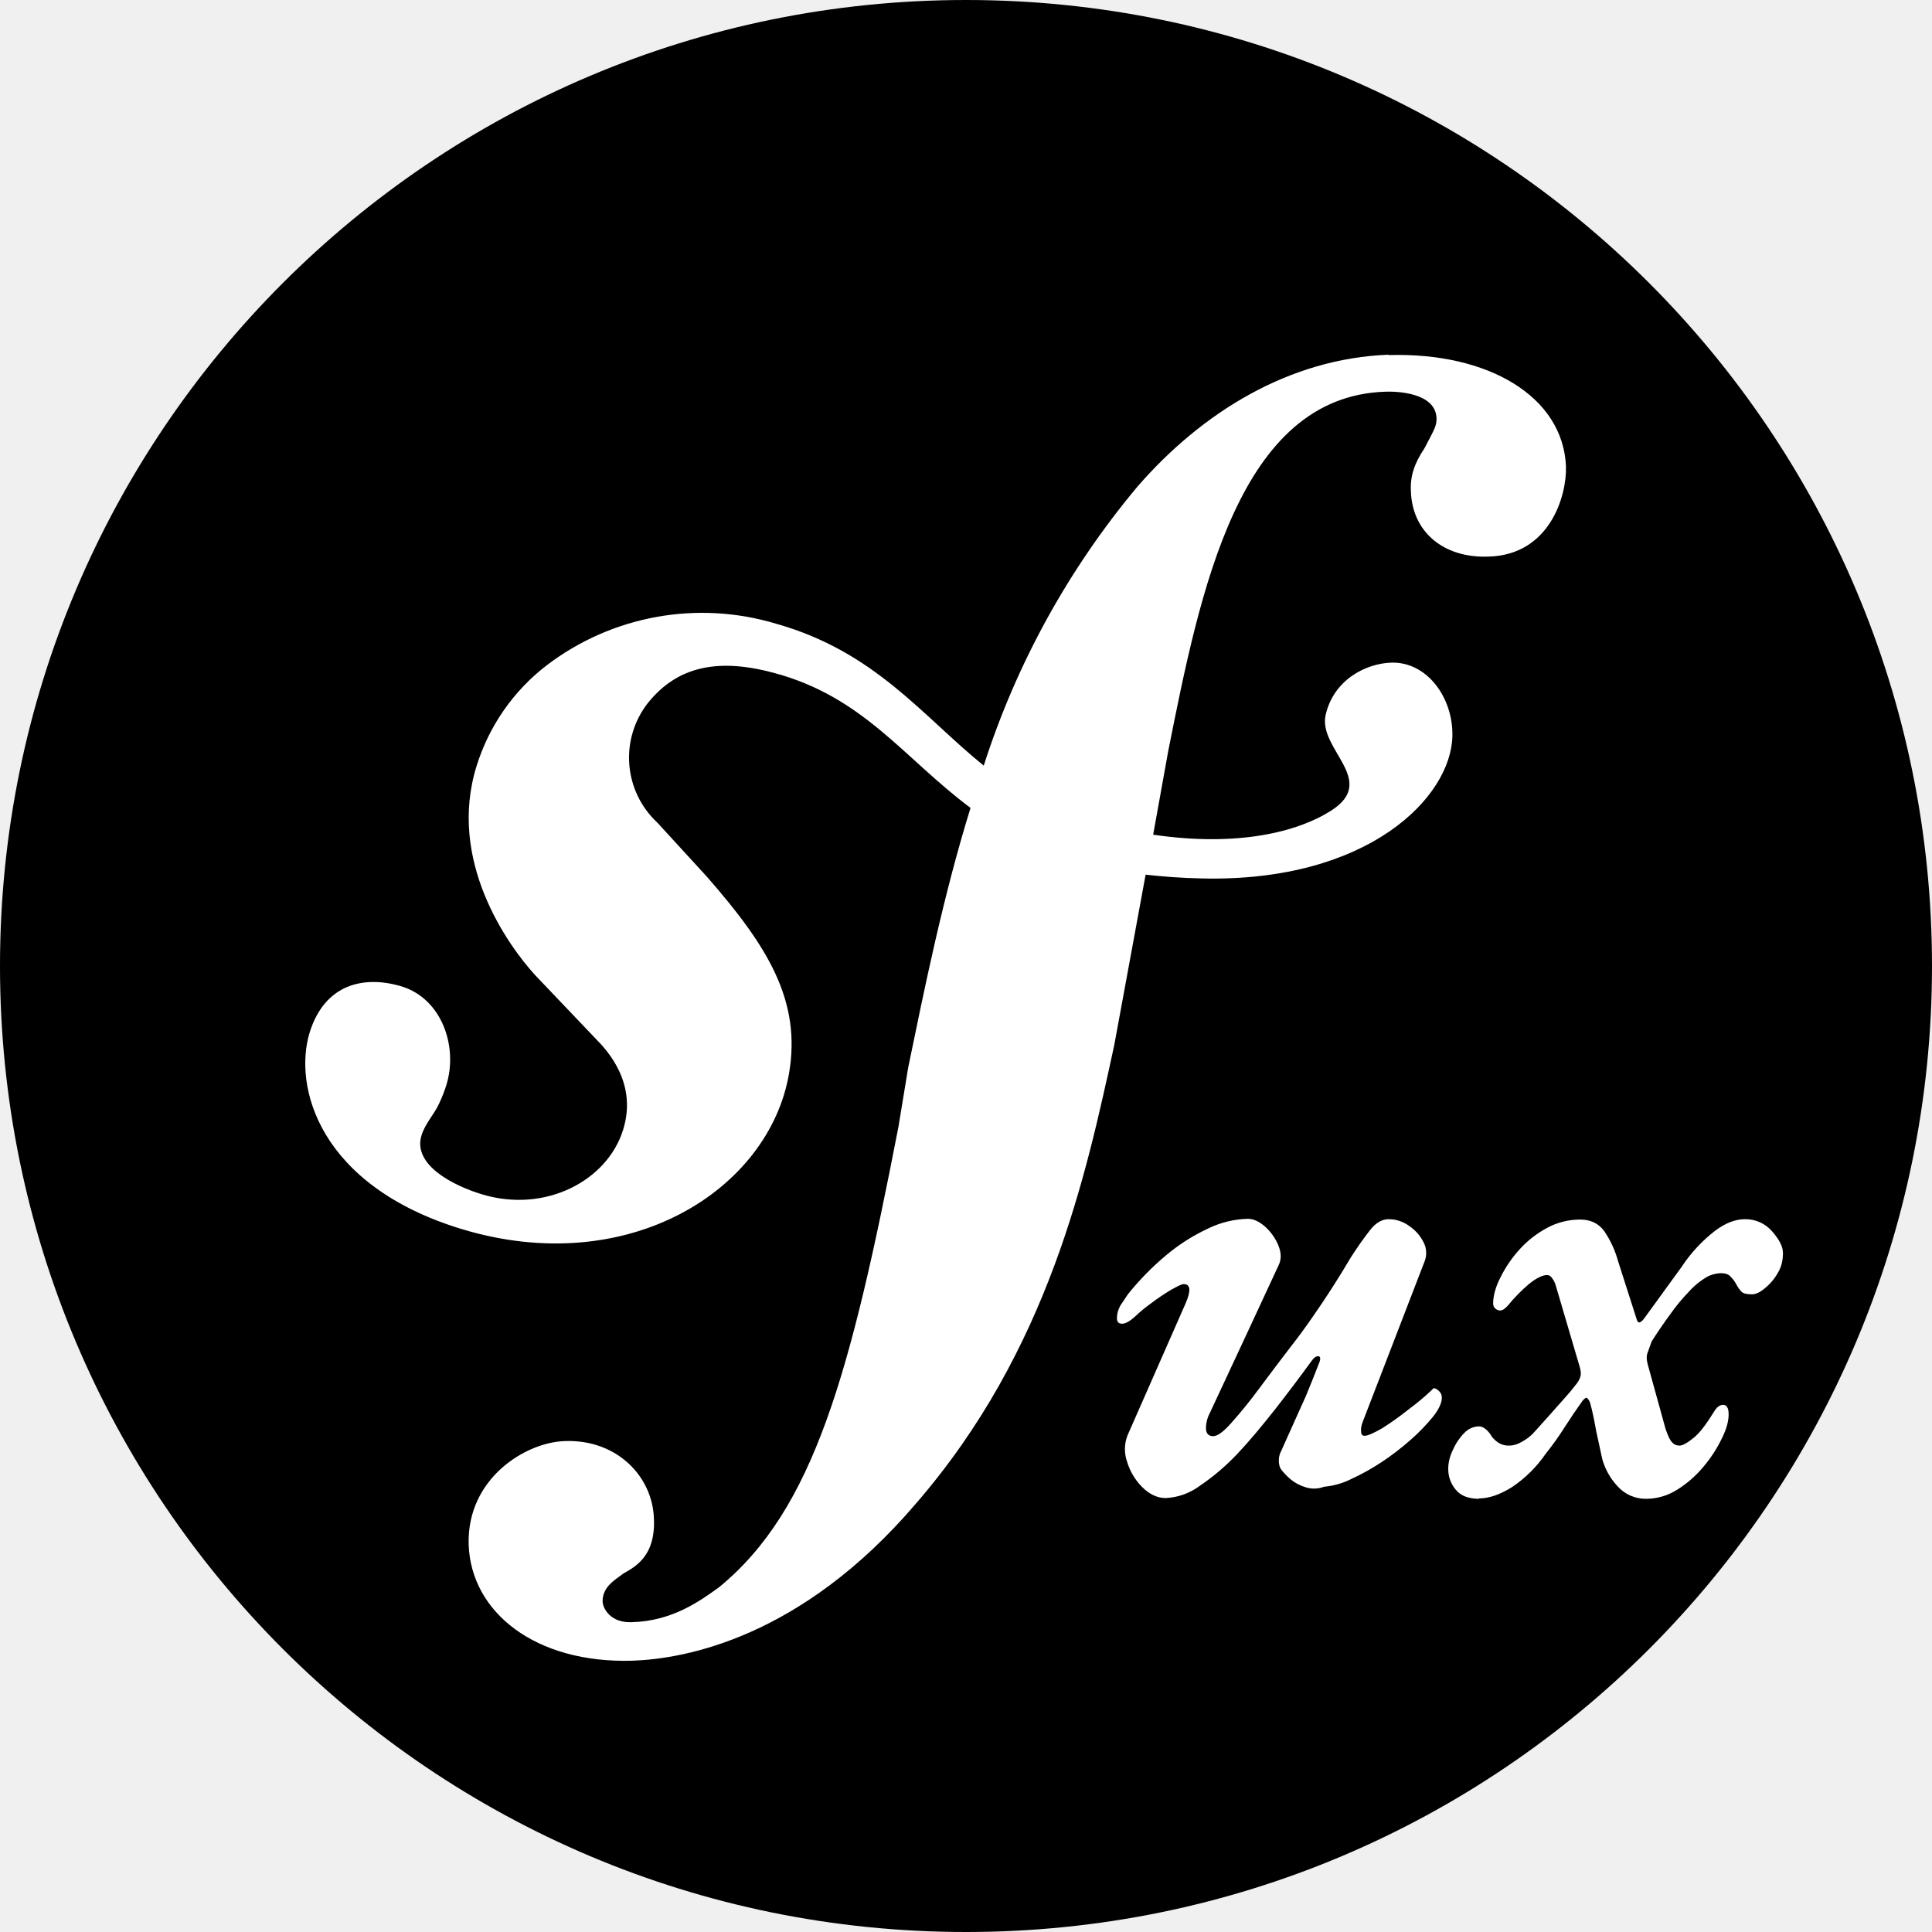
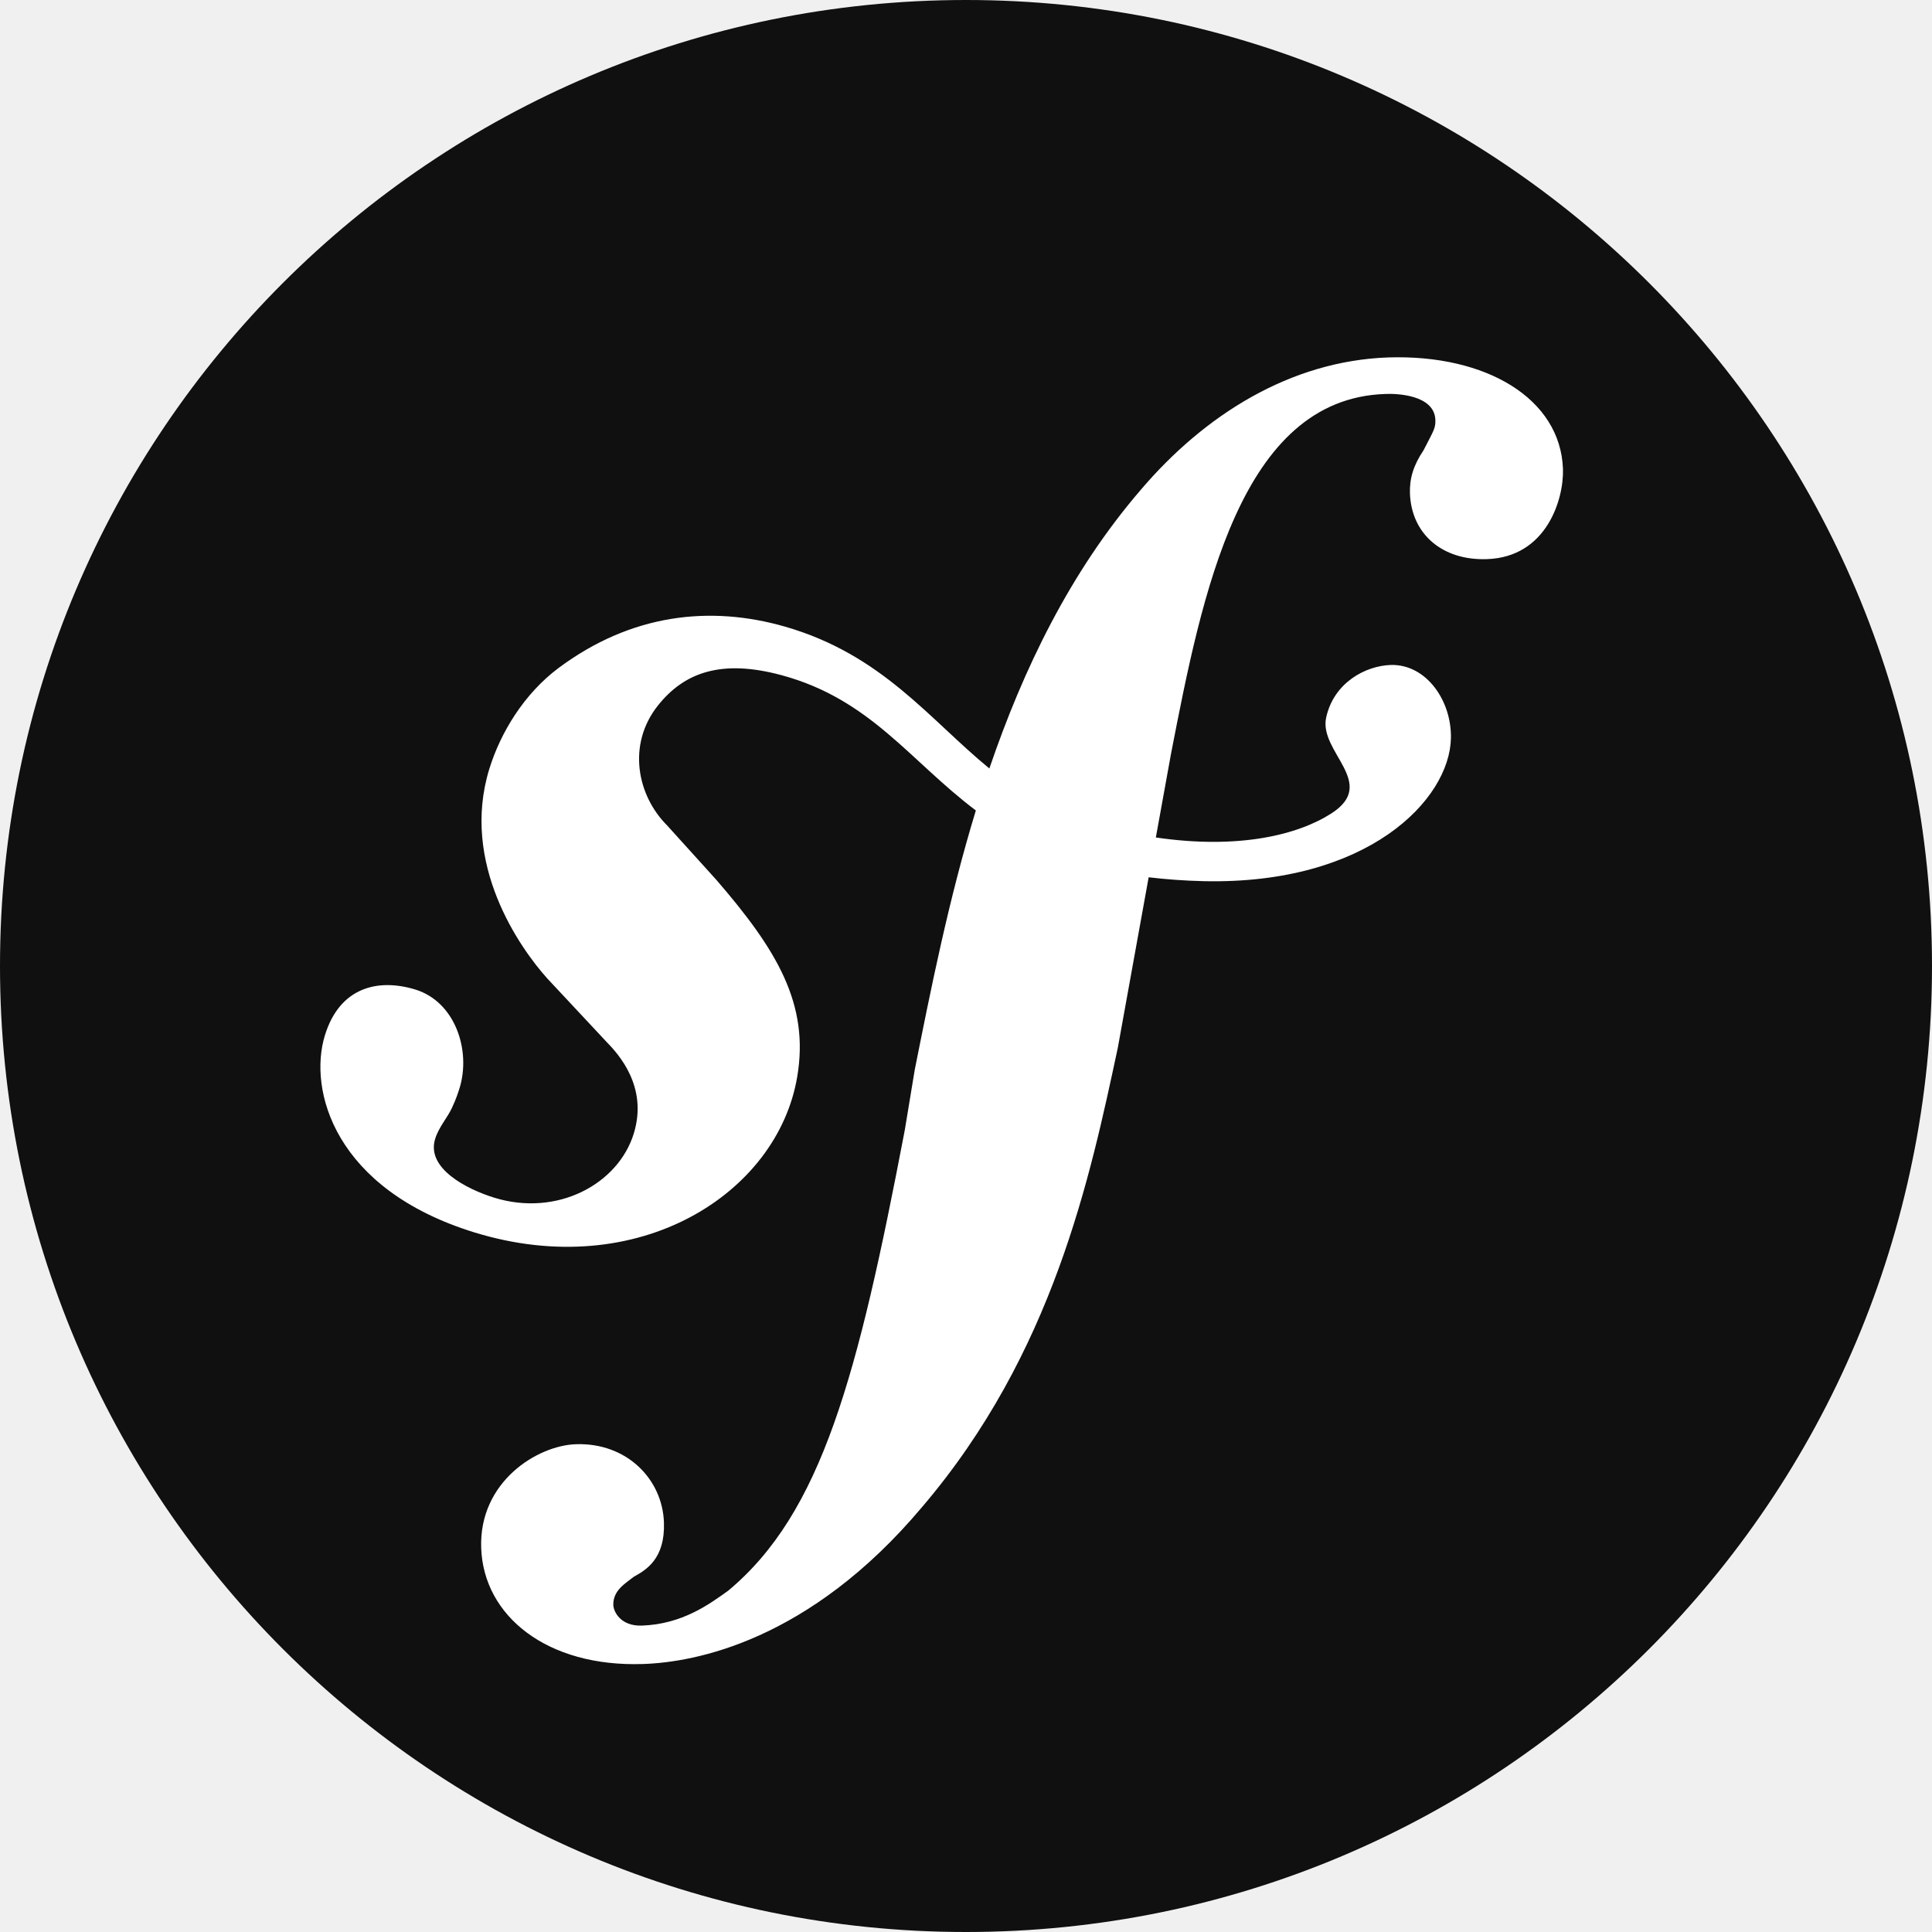
- <svg xmlns="http://www.w3.org/2000/svg" viewBox="0 0 512 512">
-   <style>@media (prefers-color-scheme: dark) { #circle { fill: #fff; } #sfux { fill: #000; } }</style>
-   <path id="circle" fill="#000" d="M512 256a256 256 0 1 1-512 0 256 256 0 0 1 512 0Z" />
-   <path id="sfux" fill="#fff" d="M392 397.2c-2.8 0-4.9-.8-6.2-2.4a8.4 8.4 0 0 1-2-5.6c0-1.6.4-3.3 1.3-5.1a14.5 14.5 0 0 1 3-4.4 5.5 5.5 0 0 1 3.8-1.7c.6 0 1.2.2 1.9.8a7.2 7.2 0 0 1 1.6 2 7.5 7.5 0 0 0 1.8 1.6 5 5 0 0 0 2.8.7c1 0 2.1-.3 3.3-1a12 12 0 0 0 3.5-2.8l3.5-3.9 4-4.5a66 66 0 0 0 3.6-4.3 5.4 5.4 0 0 0 1-2.1c.1-.6 0-1.4-.3-2.4l-6.3-21.4a5.5 5.5 0 0 0-1-2c-.3-.5-.8-.8-1.3-.8-1.2 0-2.8.8-4.6 2.2a44.2 44.2 0 0 0-5.9 6 7.4 7.4 0 0 1-.9.8 2 2 0 0 1-1 .4 2 2 0 0 1-1.3-.5c-.4-.3-.6-.8-.6-1.4 0-2.1.7-4.5 2-7a32.6 32.6 0 0 1 5-7.3 27.1 27.1 0 0 1 7.3-5.7 18.2 18.2 0 0 1 8.8-2.2c2.7 0 4.8 1 6.3 3a26.6 26.6 0 0 1 3.7 8l4.9 15.3c.3 1.3 1 1.3 2.1-.2l9.8-13.5a40 40 0 0 1 9-9.7c2.7-2 5.3-3 7.8-3a9.3 9.3 0 0 1 7.3 3.3c1.9 2.2 2.8 4 2.8 5.7 0 1.9-.4 3.7-1.4 5.3a13.8 13.8 0 0 1-3.4 4c-1.3 1.1-2.4 1.6-3.4 1.6-1.4 0-2.3-.2-2.8-.7a9 9 0 0 1-1.4-2 8.2 8.2 0 0 0-1.5-2c-.5-.6-1.4-.9-2.6-.9a9 9 0 0 0-3.3.8 20 20 0 0 0-5.3 4.3 46.9 46.9 0 0 0-4.7 5.7 128.7 128.7 0 0 0-5 7.3l-1 2.8c-.4.9-.4 2 0 3.4l4.7 17c.6 1.7 1.1 2.9 1.7 3.5.5.6 1.2.9 2 .9s2.1-.7 3.9-2.2 3.5-4 5.5-7.2c.7-1 1.4-1.4 2.2-1.4.4 0 .8.2 1 .6.3.4.4 1 .4 2 0 1.6-.5 3.7-1.7 6.1a35.4 35.4 0 0 1-4.8 7.5 28.9 28.9 0 0 1-7 6.2 15.4 15.4 0 0 1-8.3 2.5 10 10 0 0 1-7.7-3.4 17.3 17.3 0 0 1-4-7.2l-1.6-7.4c-.5-2.8-1-5.3-1.6-7.4a2.9 2.9 0 0 0-.8-1.3c-.2-.2-.6 0-1.2.7a160.3 160.3 0 0 0-4.8 7.1 79.2 79.2 0 0 1-5 7 33.3 33.3 0 0 1-8.9 8.8c-3.2 2-6.1 3-8.8 3Zm-83.1-.2c-2.2 0-4.3-1-6.2-2.9a15.9 15.9 0 0 1-4-6.7 10 10 0 0 1 .1-7l15.4-35c.7-1.6 1-2.8 1-3.7-.1-1-.6-1.4-1.5-1.4-.6 0-1.7.6-3.5 1.6a59.2 59.2 0 0 0-5.3 3.6 38.7 38.7 0 0 0-4 3.3c-1.4 1.3-2.6 2-3.5 2-1 0-1.4-.5-1.4-1.5 0-1.1.3-2.2.9-3.3l2-3a73 73 0 0 1 10.2-10.4 50 50 0 0 1 11-7 25.3 25.3 0 0 1 10.6-2.6c1.5 0 3 .7 4.6 2.1a13.8 13.8 0 0 1 3.5 5c.8 2 .8 3.7 0 5.3l-7.8 16.8-10.4 22.3a8.6 8.6 0 0 0-1 4.3c.1 1.2.8 1.8 1.9 1.8s2.7-1.1 4.8-3.5a121 121 0 0 0 7.3-9 946.9 946.9 0 0 1 8.3-11 159 159 0 0 0 6.1-8.3 242 242 0 0 0 10-15.6c1.8-2.8 3.5-5.2 5-7.1 1.5-2 3.2-3 5-3 2.1 0 4 .7 5.6 1.9a11.2 11.2 0 0 1 3.7 4.3 6.1 6.1 0 0 1 .3 4.8l-16.5 42.8c-.3.8-.5 1.7-.4 2.4 0 .8.3 1.2.9 1.2.9 0 2.4-.7 4.7-2a76.6 76.6 0 0 0 7-5 64.4 64.4 0 0 0 6-5l.6-.6c.6 0 1 .3 1.5.8s.7 1 .7 1.7c0 1.4-.8 3.1-2.3 5a50.6 50.6 0 0 1-6 6.2 69 69 0 0 1-7.7 5.9 60.6 60.6 0 0 1-8.1 4.5 19.9 19.9 0 0 1-7.1 2 7.4 7.4 0 0 1-4.7.2 11.4 11.4 0 0 1-4.1-2.1c-1.2-1-2.1-2-2.8-3a5.1 5.1 0 0 1-.4-2c0-.7.1-1.6.6-2.5l3-6.7 3.6-8a391.6 391.6 0 0 0 3.6-9c.3-.9.2-1.4-.3-1.5-.6 0-1.1.3-1.7 1.1a473.4 473.4 0 0 1-9.8 13c-3.4 4.3-6.7 8.3-10 11.8a60.4 60.4 0 0 1-10 8.5 16.4 16.4 0 0 1-9 3.2ZM368 94c-26.4 1-49.5 15.3-66.6 35a219.7 219.7 0 0 0-40.7 73.9c-16.3-13.2-28.8-30.2-55-37.6a68 68 0 0 0-60.8 11 53.7 53.7 0 0 0-18.6 26.7c-7.8 25 8.2 47.4 15.5 55.4l16 16.8c3.3 3.3 11.2 12 7.3 24.3-4.2 13.4-20.6 22.1-37.4 17-7.6-2.3-18.4-7.8-16-15.6 1-3.2 3.3-5.5 4.6-8.3 1.1-2.3 1.7-4.1 2-5.1 3.1-10-1.1-22.8-11.9-26.1-10-3-20.3-.6-24.3 12.1-4.5 14.5 2.5 40.7 40.2 52.2 44.1 13.4 81.5-10.3 86.8-41.2 3.3-19.3-5.6-33.7-21.8-52.2L174.2 218a23.5 23.5 0 0 1-2.5-31.7c7-8.7 17-12.4 33.3-8 23.8 6.3 34.5 22.6 52.2 35.8-7.3 23.6-12.1 47.4-16.5 68.7l-2.6 15.8c-12.7 65.5-22.4 101.4-47.5 122-5 3.6-12.3 9-23.2 9.3-5.7.2-7.6-3.7-7.7-5.4-.1-4 3.3-5.8 5.5-7.5 3.4-1.9 8.5-4.8 8.1-14.4-.3-11.4-9.9-21.2-23.6-20.7-10.4.3-26 9.9-25.5 27.4.6 18 17.7 31.6 43.5 30.8 13.8-.5 44.6-6 75-41.6 35.3-40.7 45.2-87.4 52.6-121.6l8.3-45.1c4.6.5 9.6.9 15 1 44 1 66-21.5 66.3-37.8.2-10-6.6-19.6-16.1-19.4-6.9.2-15.4 4.6-17.5 13.9-2 9.1 14 17.3 1.5 25.3-8.9 5.7-24.8 9.7-47.2 6.4l4-22.2c8.4-42.1 18.6-94 57.6-95.2 2.9-.1 13.2.2 13.5 7 0 2.2-.5 2.8-3.2 8-2.7 4-3.8 7.4-3.6 11.3.3 10.8 8.6 17.9 20.7 17.4 16-.5 20.6-15.9 20.4-23.8-.7-18.6-20.6-30.4-47-29.6Z" />
+ <svg xmlns="http://www.w3.org/2000/svg" viewBox="0 0 400 400">
+   <path id="c" fill="#000e" d="M200 400c110.457 0 200-89.543 200-200C400 89.543 310.457 0 200 0 89.543 0 0 89.543 0 200c0 110.457 89.543 200 200 200Z" />
+   <path id="sf" fill="#fff" d="M287.44 74.002c-20.312.713-38.06 11.912-51.247 27.401-14.627 16.985-24.345 37.141-31.355 57.702-12.532-10.274-22.2-23.568-42.306-29.367-15.553-4.467-31.868-2.629-46.879 8.556-7.118 5.315-12.012 13.345-14.342 20.889-6.041 19.621 6.334 37.084 11.962 43.36l12.29 13.152c2.536 2.586 8.628 9.326 5.657 18.98-3.227 10.509-15.881 17.298-28.869 13.302-5.799-1.796-14.135-6.106-12.261-12.176.769-2.494 2.551-4.368 3.512-6.498.876-1.852 1.29-3.234 1.553-4.047 2.373-7.751-.869-17.825-9.162-20.383-7.744-2.365-15.653-.484-18.723 9.469-3.491 11.335 1.931 31.861 30.949 40.816 33.998 10.452 62.76-8.072 66.835-32.21 2.572-15.118-4.267-26.361-16.771-40.816l-10.188-11.264c-6.177-6.177-8.293-16.686-1.909-24.758 5.393-6.818 13.066-9.725 25.655-6.312 18.36 4.972 26.546 17.718 40.197 27.999-5.636 18.488-9.326 37.048-12.653 53.705l-2.045 12.396c-9.768 51.197-17.213 79.304-36.577 95.441-3.898 2.785-9.483 6.932-17.883 7.224-4.41.143-5.828-2.892-5.899-4.218-.1-3.092 2.515-4.51 4.246-5.899 2.586-1.418 6.498-3.754 6.234-11.242-.292-8.878-7.63-16.558-18.232-16.194-7.958.263-20.062 7.737-19.606 21.444.47 14.136 13.65 24.744 33.528 24.06 10.63-.349 34.354-4.674 57.73-32.467 27.208-31.868 34.825-68.395 40.553-95.126l6.383-35.288c3.555.42 7.346.712 11.478.805 33.891.727 50.841-16.835 51.104-29.603.164-7.73-5.072-15.332-12.411-15.161-5.243.15-11.841 3.641-13.422 10.894-1.546 7.124 10.786 13.551 1.147 19.799-6.847 4.439-19.123 7.559-36.407 5.023l3.149-17.377c6.405-32.944 14.328-73.468 44.343-74.444 2.188-.114 10.196.1 10.381 5.386.05 1.767-.385 2.223-2.451 6.27-2.116 3.149-2.907 5.835-2.814 8.927.299 8.407 6.69 13.936 15.945 13.608 12.375-.406 15.937-12.453 15.738-18.652-.513-14.57-15.859-23.76-36.157-23.105Z" />
+   <style>@media(prefers-color-scheme:dark){ #c{fill:#fffe;}#sf{fill:#000;} }</style>
</svg>
